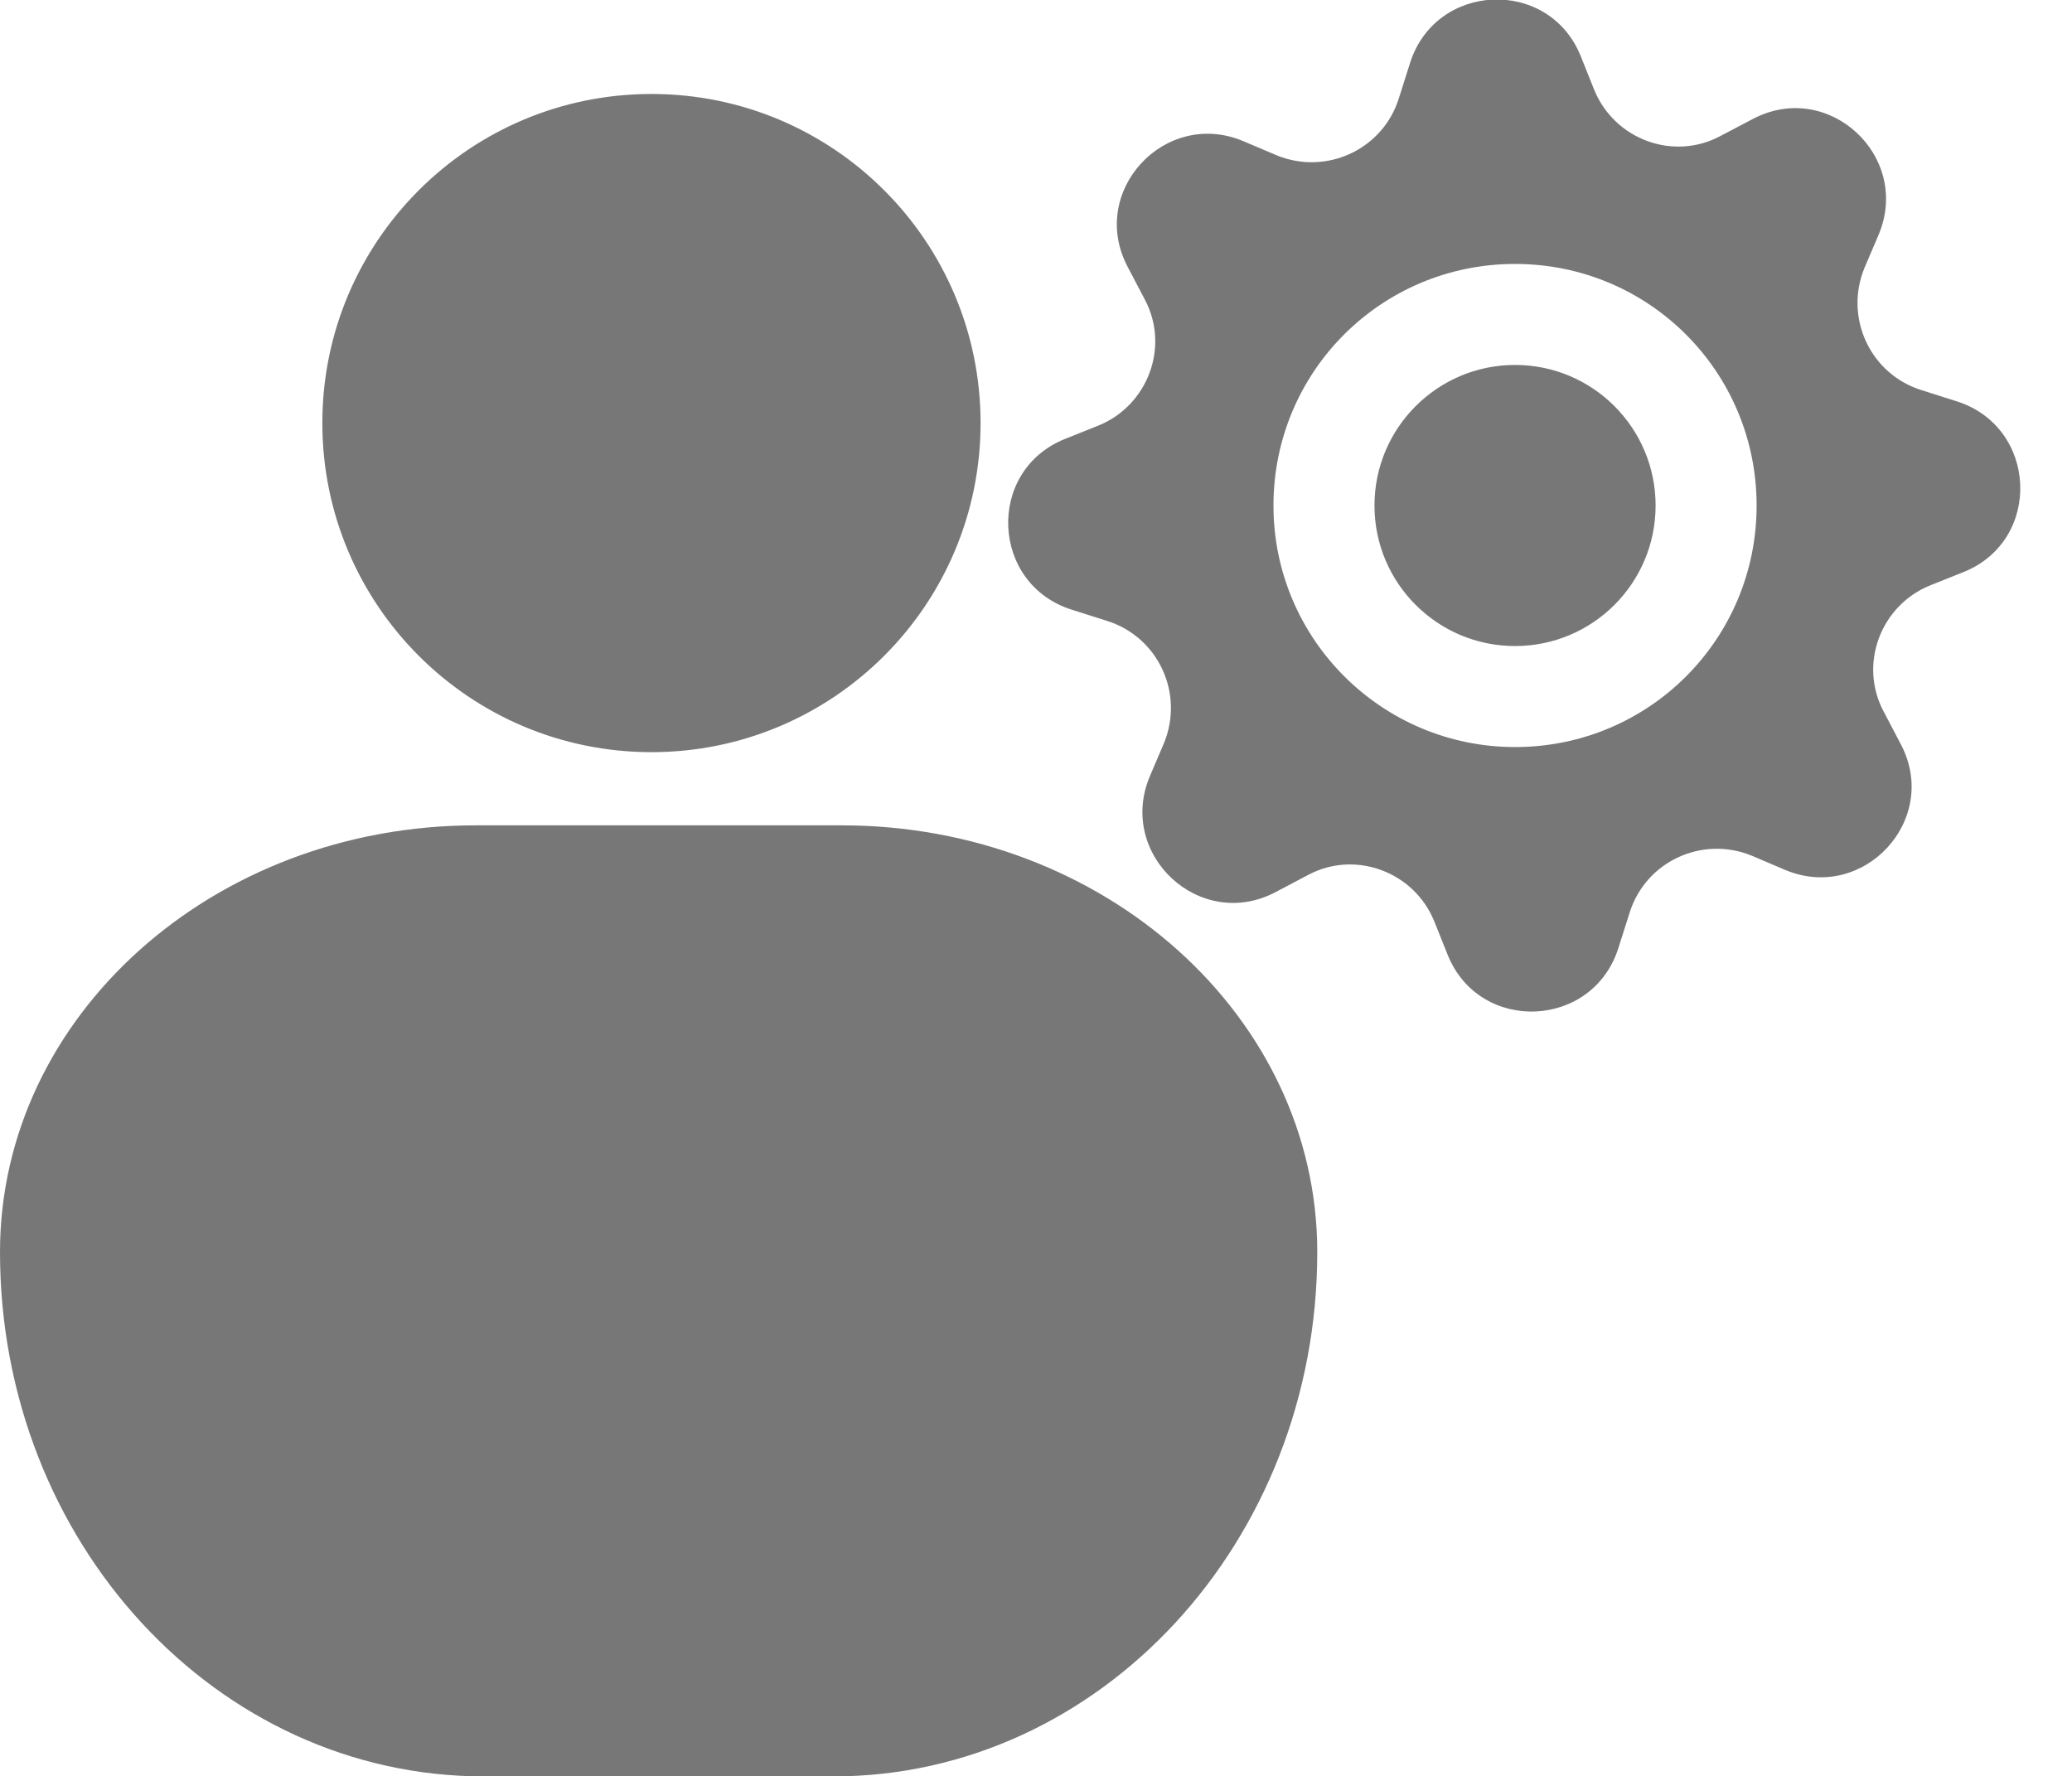
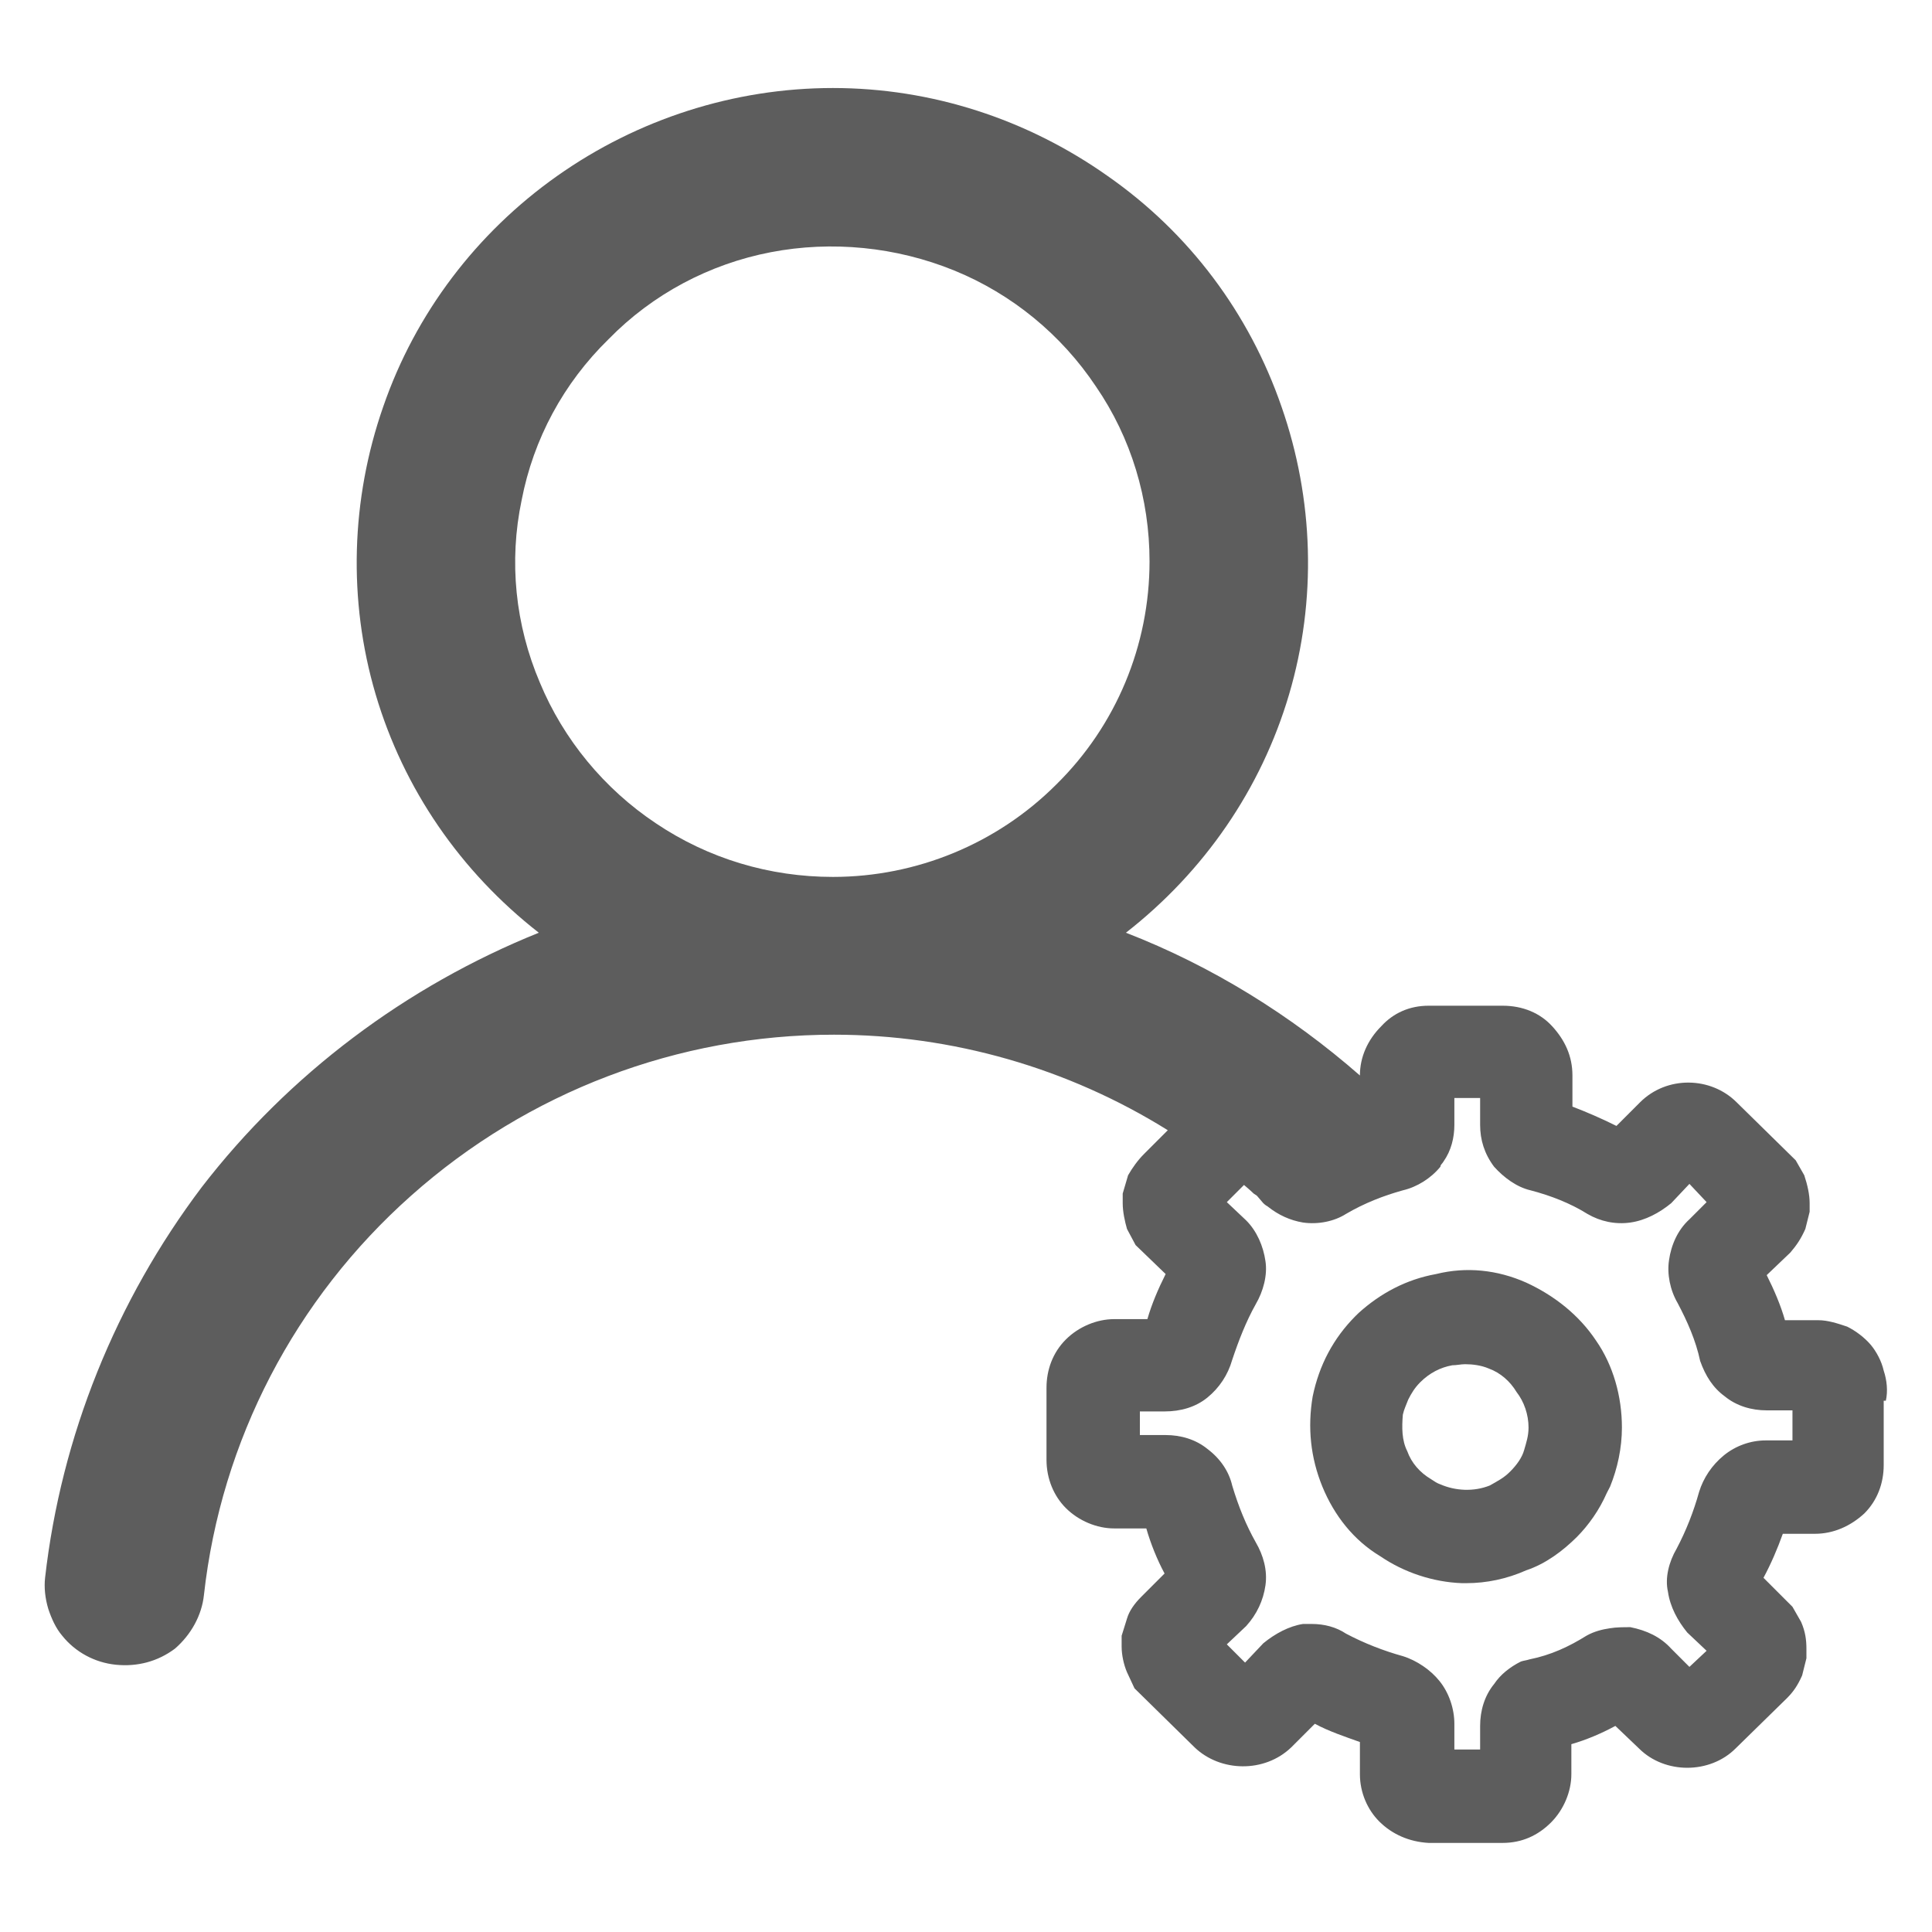
- <svg xmlns="http://www.w3.org/2000/svg" width="28" height="24" viewBox="0 0 28 24" fill="none">
-   <path fill-rule="evenodd" clip-rule="evenodd" d="M25.968 5.273L26.434 5.421C27.537 5.763 27.606 7.298 26.537 7.73L26.081 7.912C25.41 8.185 25.115 8.982 25.456 9.618L25.683 10.051C26.229 11.074 25.183 12.2 24.125 11.757L23.67 11.563C22.999 11.29 22.237 11.643 22.021 12.337L21.873 12.803C21.532 13.907 19.996 13.975 19.564 12.906L19.382 12.451C19.109 11.78 18.313 11.484 17.676 11.825L17.244 12.053C16.22 12.599 15.094 11.552 15.537 10.494L15.731 10.039C16.004 9.368 15.651 8.606 14.957 8.39L14.491 8.242C13.388 7.901 13.319 6.365 14.389 5.933L14.844 5.751C15.515 5.478 15.81 4.682 15.469 4.045L15.242 3.613C14.696 2.589 15.742 1.463 16.8 1.907L17.255 2.1C17.926 2.373 18.688 2.02 18.904 1.327L19.052 0.86C19.393 -0.243 20.929 -0.311 21.361 0.758L21.543 1.213C21.816 1.884 22.612 2.18 23.249 1.838L23.681 1.611C24.705 1.065 25.831 2.111 25.388 3.169L25.194 3.624C24.921 4.295 25.274 5.057 25.968 5.273ZM17.209 6.832C17.209 8.64 18.677 10.096 20.474 10.096C22.282 10.096 23.738 8.64 23.738 6.832C23.738 5.023 22.282 3.567 20.474 3.567C18.665 3.567 17.209 5.023 17.209 6.832ZM22.373 6.832C22.373 7.881 21.523 8.731 20.474 8.731C19.425 8.731 18.574 7.881 18.574 6.832C18.574 5.783 19.425 4.932 20.474 4.932C21.523 4.932 22.373 5.783 22.373 6.832ZM8.804 10.165C11.261 10.165 13.251 8.174 13.251 5.717C13.251 3.26 11.261 1.27 8.804 1.27C6.347 1.27 4.356 3.26 4.356 5.717C4.356 8.174 6.347 10.165 8.804 10.165ZM6.427 11.154H11.374C14.923 11.154 17.801 13.736 17.801 16.921C17.801 20.834 14.866 24.007 11.261 24.007H6.54C2.923 24.007 0 20.834 0 16.921C0 13.736 2.878 11.154 6.427 11.154Z" fill="#777777" />
+ <svg xmlns="http://www.w3.org/2000/svg" width="18" height="18" viewBox="0 0 18 18" fill="none">
+   <path d="M17.55 12.77C17.53 12.68 17.48 12.59 17.43 12.53C17.37 12.46 17.29 12.4 17.21 12.36C17.12 12.33 17.03 12.3 16.94 12.3H16.63C16.59 12.16 16.53 12.02 16.46 11.88L16.68 11.67C16.74 11.6 16.78 11.54 16.82 11.45L16.86 11.29V11.21C16.86 11.13 16.84 11.04 16.81 10.95L16.73 10.81L16.18 10.27C15.94 10.03 15.53 10.02 15.28 10.27L15.06 10.49C14.92 10.42 14.78 10.36 14.65 10.31V10.02C14.65 9.84 14.58 9.69 14.46 9.56C14.35 9.44 14.19 9.37 14 9.37H13.31C13.13 9.37 12.98 9.44 12.87 9.56C12.74 9.69 12.67 9.85 12.67 10.02C12.03 9.46 11.29 9 10.49 8.69C11.22 8.12 11.75 7.35 12.01 6.47C12.27 5.59 12.24 4.65 11.94 3.79C11.64 2.92 11.08 2.17 10.32 1.64C9.57 1.11 8.68 0.82 7.76 0.82C6.84 0.82 5.94 1.11 5.19 1.64C4.44 2.17 3.87 2.92 3.57 3.79C3.27 4.65 3.24 5.59 3.5 6.47C3.76 7.35 4.29 8.12 5.02 8.69C3.78 9.19 2.69 10.01 1.88 11.06C1.08 12.12 0.57 13.38 0.42 14.7C0.41 14.79 0.42 14.89 0.45 14.99C0.48 15.08 0.52 15.17 0.58 15.24C0.7 15.39 0.88 15.49 1.08 15.51C1.28 15.53 1.47 15.48 1.63 15.36C1.78 15.23 1.88 15.05 1.9 14.86C2.06 13.42 2.75 12.1 3.83 11.14C4.92 10.17 6.32 9.64 7.77 9.64C8.87 9.64 9.95 9.95 10.88 10.53L10.66 10.75C10.6 10.81 10.55 10.88 10.51 10.95L10.46 11.12V11.21C10.46 11.29 10.48 11.38 10.5 11.45L10.58 11.6L10.86 11.87C10.79 12.01 10.73 12.15 10.69 12.29H10.38C10.22 12.29 10.05 12.36 9.93 12.48C9.81 12.6 9.75 12.76 9.75 12.93V13.6C9.75 13.78 9.82 13.94 9.93 14.05C10.05 14.17 10.22 14.24 10.38 14.24H10.68C10.72 14.38 10.78 14.53 10.85 14.66L10.63 14.88C10.57 14.94 10.52 15.01 10.5 15.08L10.45 15.24V15.34C10.45 15.42 10.47 15.51 10.5 15.58L10.57 15.73L11.13 16.28C11.37 16.51 11.78 16.52 12.03 16.28L12.25 16.06C12.38 16.13 12.53 16.18 12.67 16.23V16.53C12.67 16.7 12.74 16.86 12.85 16.97C12.97 17.09 13.13 17.16 13.31 17.17H14C14.18 17.17 14.33 17.1 14.45 16.98C14.57 16.86 14.64 16.69 14.64 16.53V16.25C14.78 16.21 14.92 16.15 15.05 16.08L15.27 16.29C15.51 16.53 15.93 16.53 16.17 16.29L16.65 15.82C16.71 15.76 16.75 15.7 16.79 15.61L16.83 15.45V15.36C16.83 15.28 16.82 15.2 16.78 15.11L16.7 14.97L16.43 14.7C16.5 14.57 16.56 14.43 16.61 14.29H16.91C17.08 14.29 17.24 14.22 17.37 14.1C17.49 13.98 17.55 13.82 17.55 13.65V13.05H17.57C17.59 12.96 17.58 12.86 17.55 12.77ZM7.76 8.17C7.17 8.17 6.6 8 6.11 7.67C5.63 7.35 5.25 6.89 5.03 6.36C4.8 5.82 4.74 5.23 4.86 4.66C4.97 4.09 5.25 3.57 5.67 3.16C6.08 2.74 6.61 2.46 7.18 2.35C7.75 2.24 8.35 2.3 8.89 2.52C9.43 2.74 9.89 3.12 10.21 3.6C10.54 4.08 10.71 4.65 10.71 5.23C10.71 6.01 10.4 6.76 9.84 7.31C9.29 7.86 8.54 8.17 7.76 8.17ZM16.45 13.42C16.31 13.42 16.17 13.47 16.06 13.56C15.95 13.65 15.87 13.77 15.83 13.9C15.78 14.08 15.71 14.26 15.62 14.43C15.55 14.55 15.51 14.7 15.54 14.83C15.56 14.97 15.63 15.1 15.72 15.21L15.9 15.38L15.74 15.53L15.57 15.36C15.47 15.25 15.34 15.19 15.19 15.16C15.13 15.16 15.06 15.16 15 15.17C14.93 15.18 14.85 15.2 14.78 15.24C14.62 15.34 14.45 15.42 14.25 15.46C14.22 15.47 14.2 15.47 14.17 15.48C14.07 15.53 13.98 15.6 13.92 15.69C13.83 15.8 13.79 15.94 13.79 16.08V16.3H13.55V16.06C13.55 15.92 13.5 15.77 13.41 15.66C13.33 15.56 13.2 15.47 13.07 15.43C12.89 15.38 12.71 15.31 12.54 15.22C12.45 15.16 12.34 15.13 12.22 15.13H12.14C12.01 15.15 11.88 15.22 11.77 15.31L11.6 15.49L11.43 15.32L11.61 15.15C11.71 15.04 11.77 14.91 11.79 14.77C11.81 14.63 11.77 14.49 11.7 14.37C11.61 14.21 11.54 14.04 11.48 13.84C11.45 13.71 11.37 13.59 11.25 13.5C11.14 13.41 11 13.37 10.86 13.37H10.62V13.15H10.85C11 13.15 11.14 13.11 11.25 13.02C11.36 12.93 11.44 12.81 11.48 12.67C11.54 12.49 11.61 12.31 11.7 12.15C11.77 12.03 11.81 11.88 11.79 11.75C11.77 11.61 11.71 11.47 11.61 11.37L11.43 11.2L11.59 11.04C11.59 11.04 11.65 11.09 11.68 11.12L11.71 11.14L11.77 11.21C11.77 11.21 11.79 11.23 11.81 11.24C11.91 11.32 12.02 11.37 12.14 11.39C12.28 11.41 12.43 11.38 12.54 11.31C12.71 11.21 12.89 11.14 13.07 11.09C13.2 11.06 13.33 10.98 13.42 10.87C13.42 10.85 13.44 10.84 13.45 10.82C13.52 10.72 13.55 10.6 13.55 10.48V10.23H13.79V10.48C13.79 10.62 13.83 10.75 13.92 10.87C14.01 10.97 14.13 11.06 14.26 11.09C14.45 11.14 14.63 11.21 14.79 11.31C14.91 11.38 15.05 11.41 15.19 11.39C15.33 11.37 15.46 11.3 15.57 11.21L15.74 11.03L15.9 11.2L15.74 11.36C15.63 11.46 15.57 11.6 15.55 11.74C15.53 11.87 15.56 12.02 15.63 12.14C15.72 12.31 15.8 12.49 15.84 12.68C15.89 12.82 15.96 12.93 16.07 13.01C16.18 13.1 16.32 13.14 16.46 13.14H16.7V13.42H16.45Z" fill="#5D5D5D" />
+   <path d="M14.22 11.95C13.95 11.83 13.661 11.8 13.38 11.87C13.101 11.92 12.861 12.05 12.661 12.23C12.65 12.24 12.64 12.25 12.63 12.26C12.421 12.47 12.29 12.72 12.23 13.01C12.181 13.3 12.21 13.58 12.32 13.85C12.431 14.12 12.611 14.35 12.861 14.5C13.081 14.65 13.351 14.74 13.62 14.75H13.661C13.851 14.75 14.04 14.71 14.22 14.63C14.4 14.57 14.56 14.45 14.691 14.32C14.8 14.21 14.9 14.07 14.97 13.91C14.98 13.89 14.991 13.87 15.001 13.85C15.07 13.68 15.111 13.49 15.111 13.3C15.111 13.01 15.03 12.72 14.87 12.49C14.71 12.25 14.48 12.07 14.22 11.95ZM14.2 13.51C14.181 13.58 14.13 13.65 14.07 13.71C14.011 13.77 13.95 13.8 13.88 13.84C13.73 13.9 13.56 13.89 13.421 13.83C13.39 13.82 13.361 13.8 13.331 13.78C13.23 13.72 13.15 13.63 13.111 13.52C13.06 13.42 13.06 13.3 13.07 13.18C13.081 13.13 13.101 13.09 13.12 13.04C13.15 12.98 13.181 12.93 13.23 12.88C13.32 12.79 13.421 12.74 13.53 12.72C13.57 12.72 13.611 12.71 13.65 12.71C13.72 12.71 13.8 12.72 13.87 12.75C13.98 12.79 14.07 12.87 14.13 12.97C14.2 13.06 14.241 13.18 14.241 13.3C14.241 13.38 14.22 13.44 14.2 13.51Z" fill="#5D5D5D" />
</svg>
